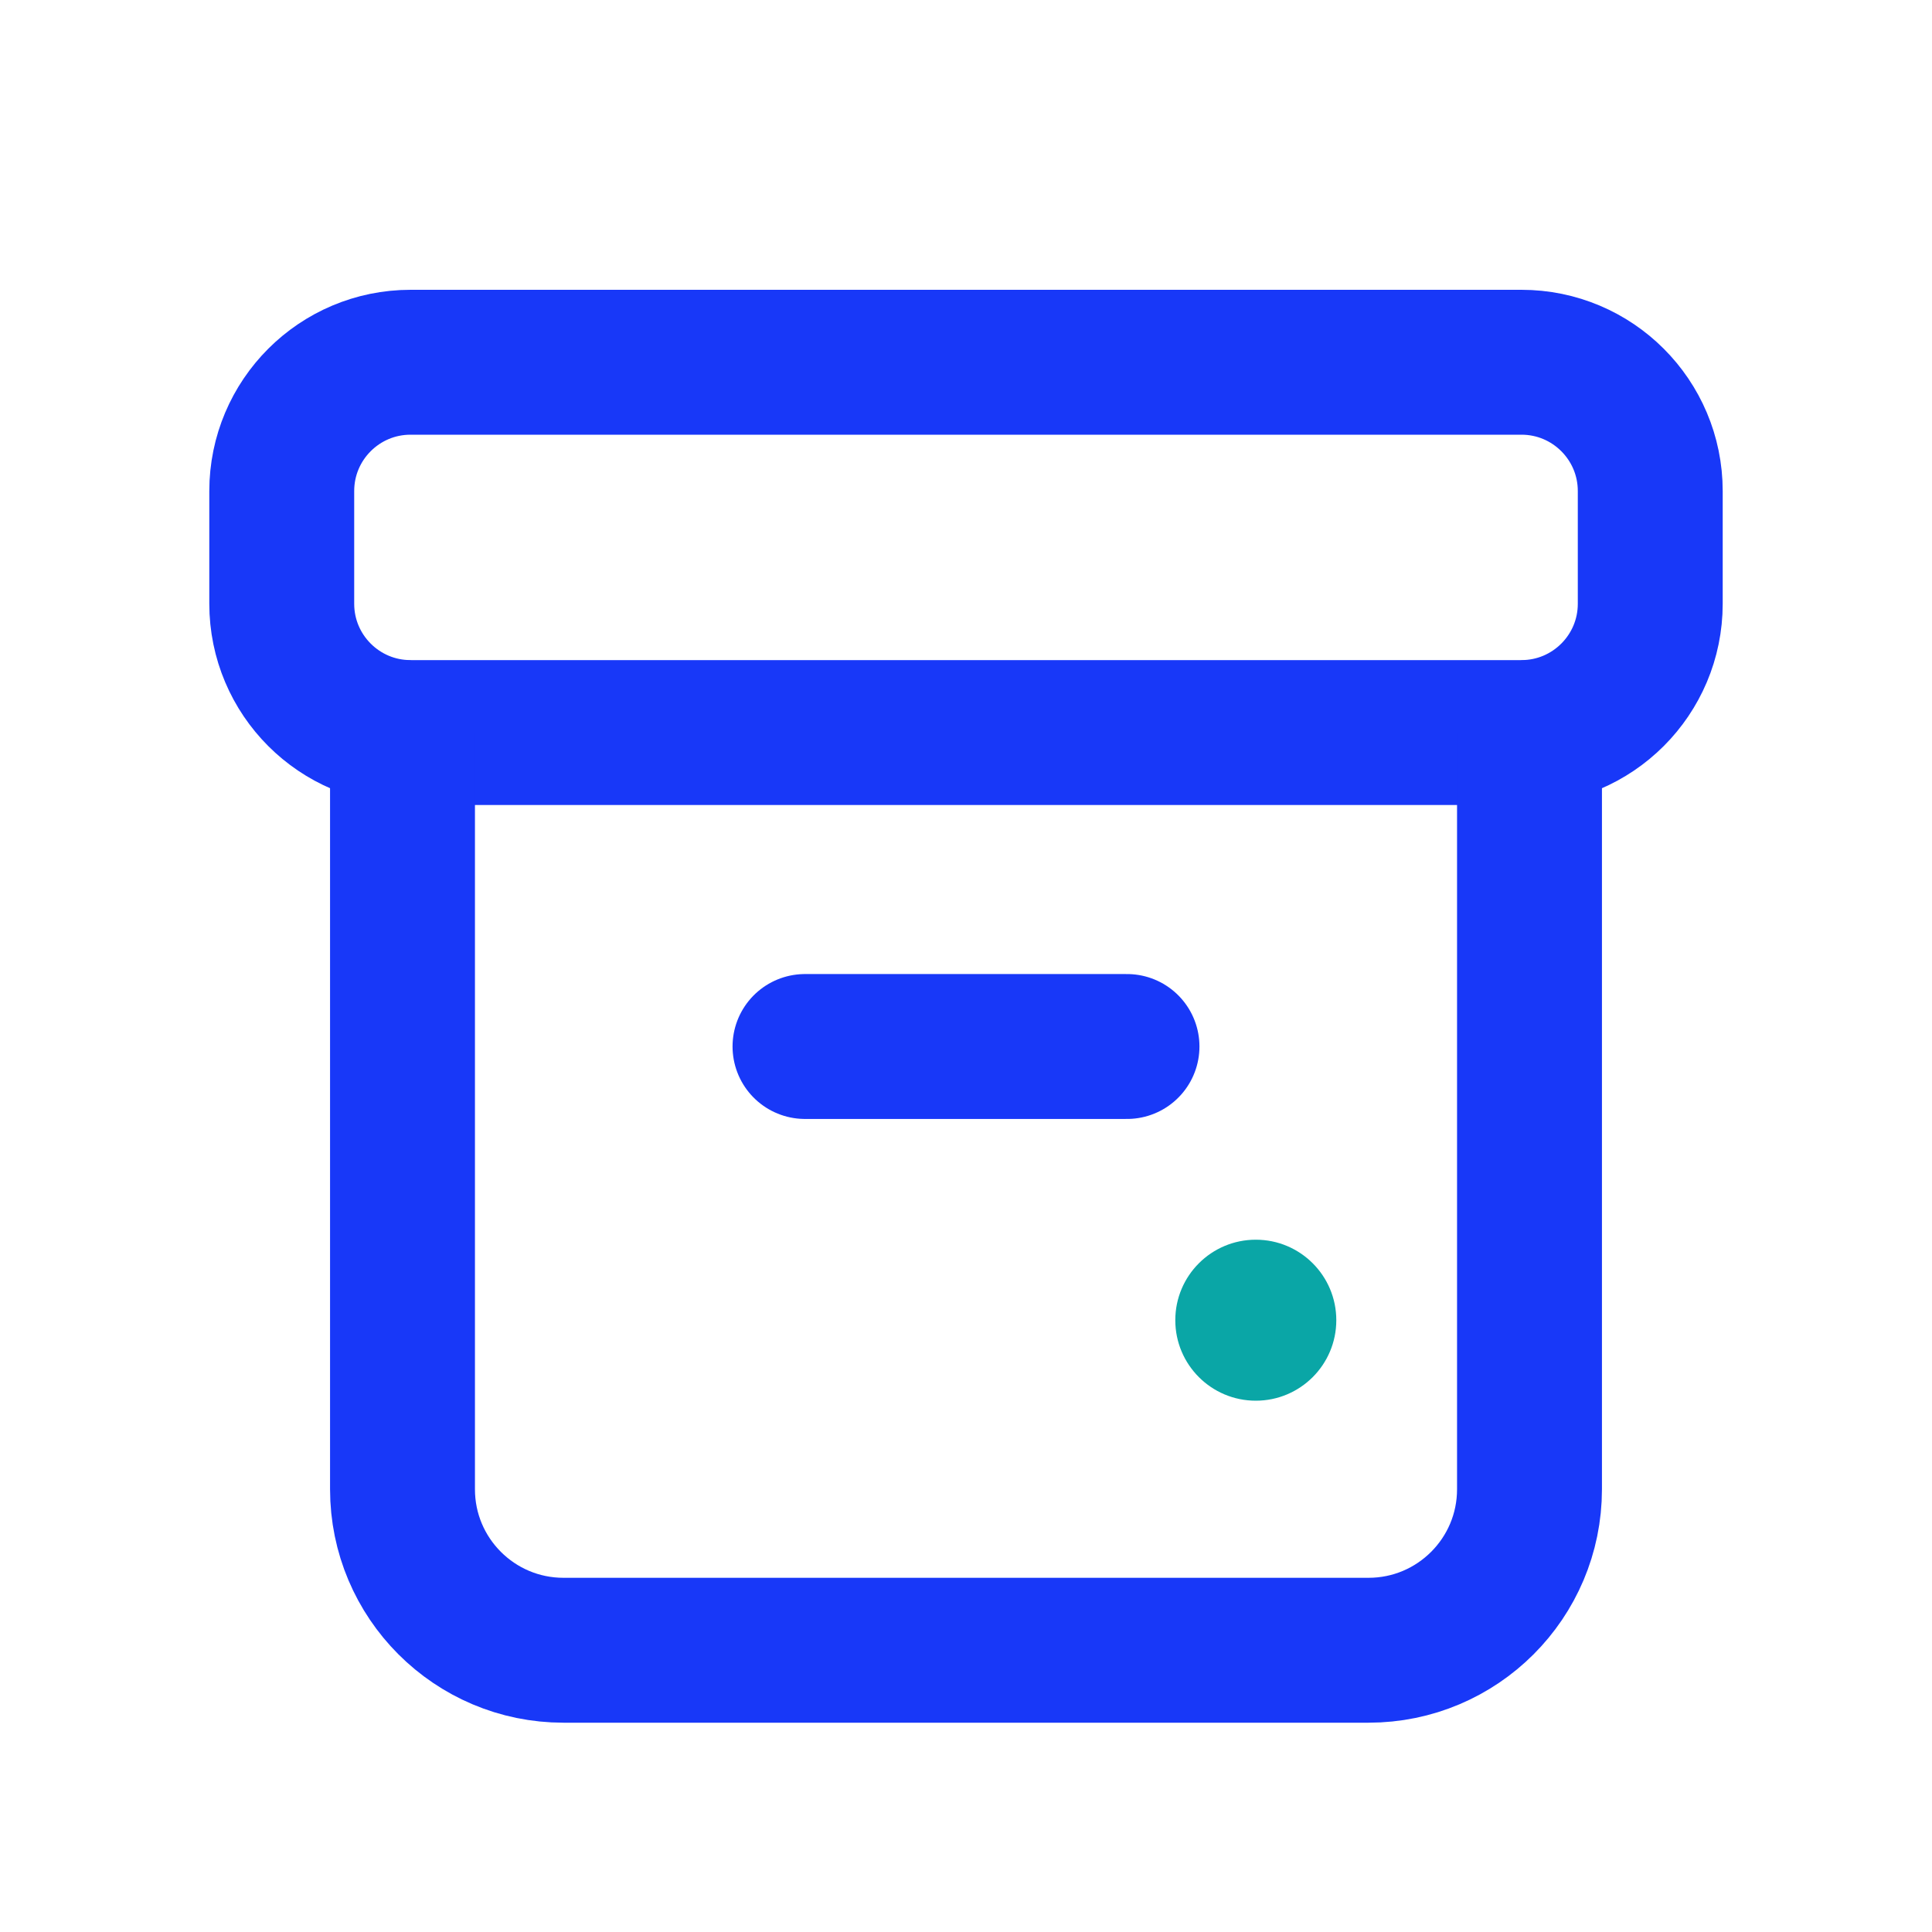
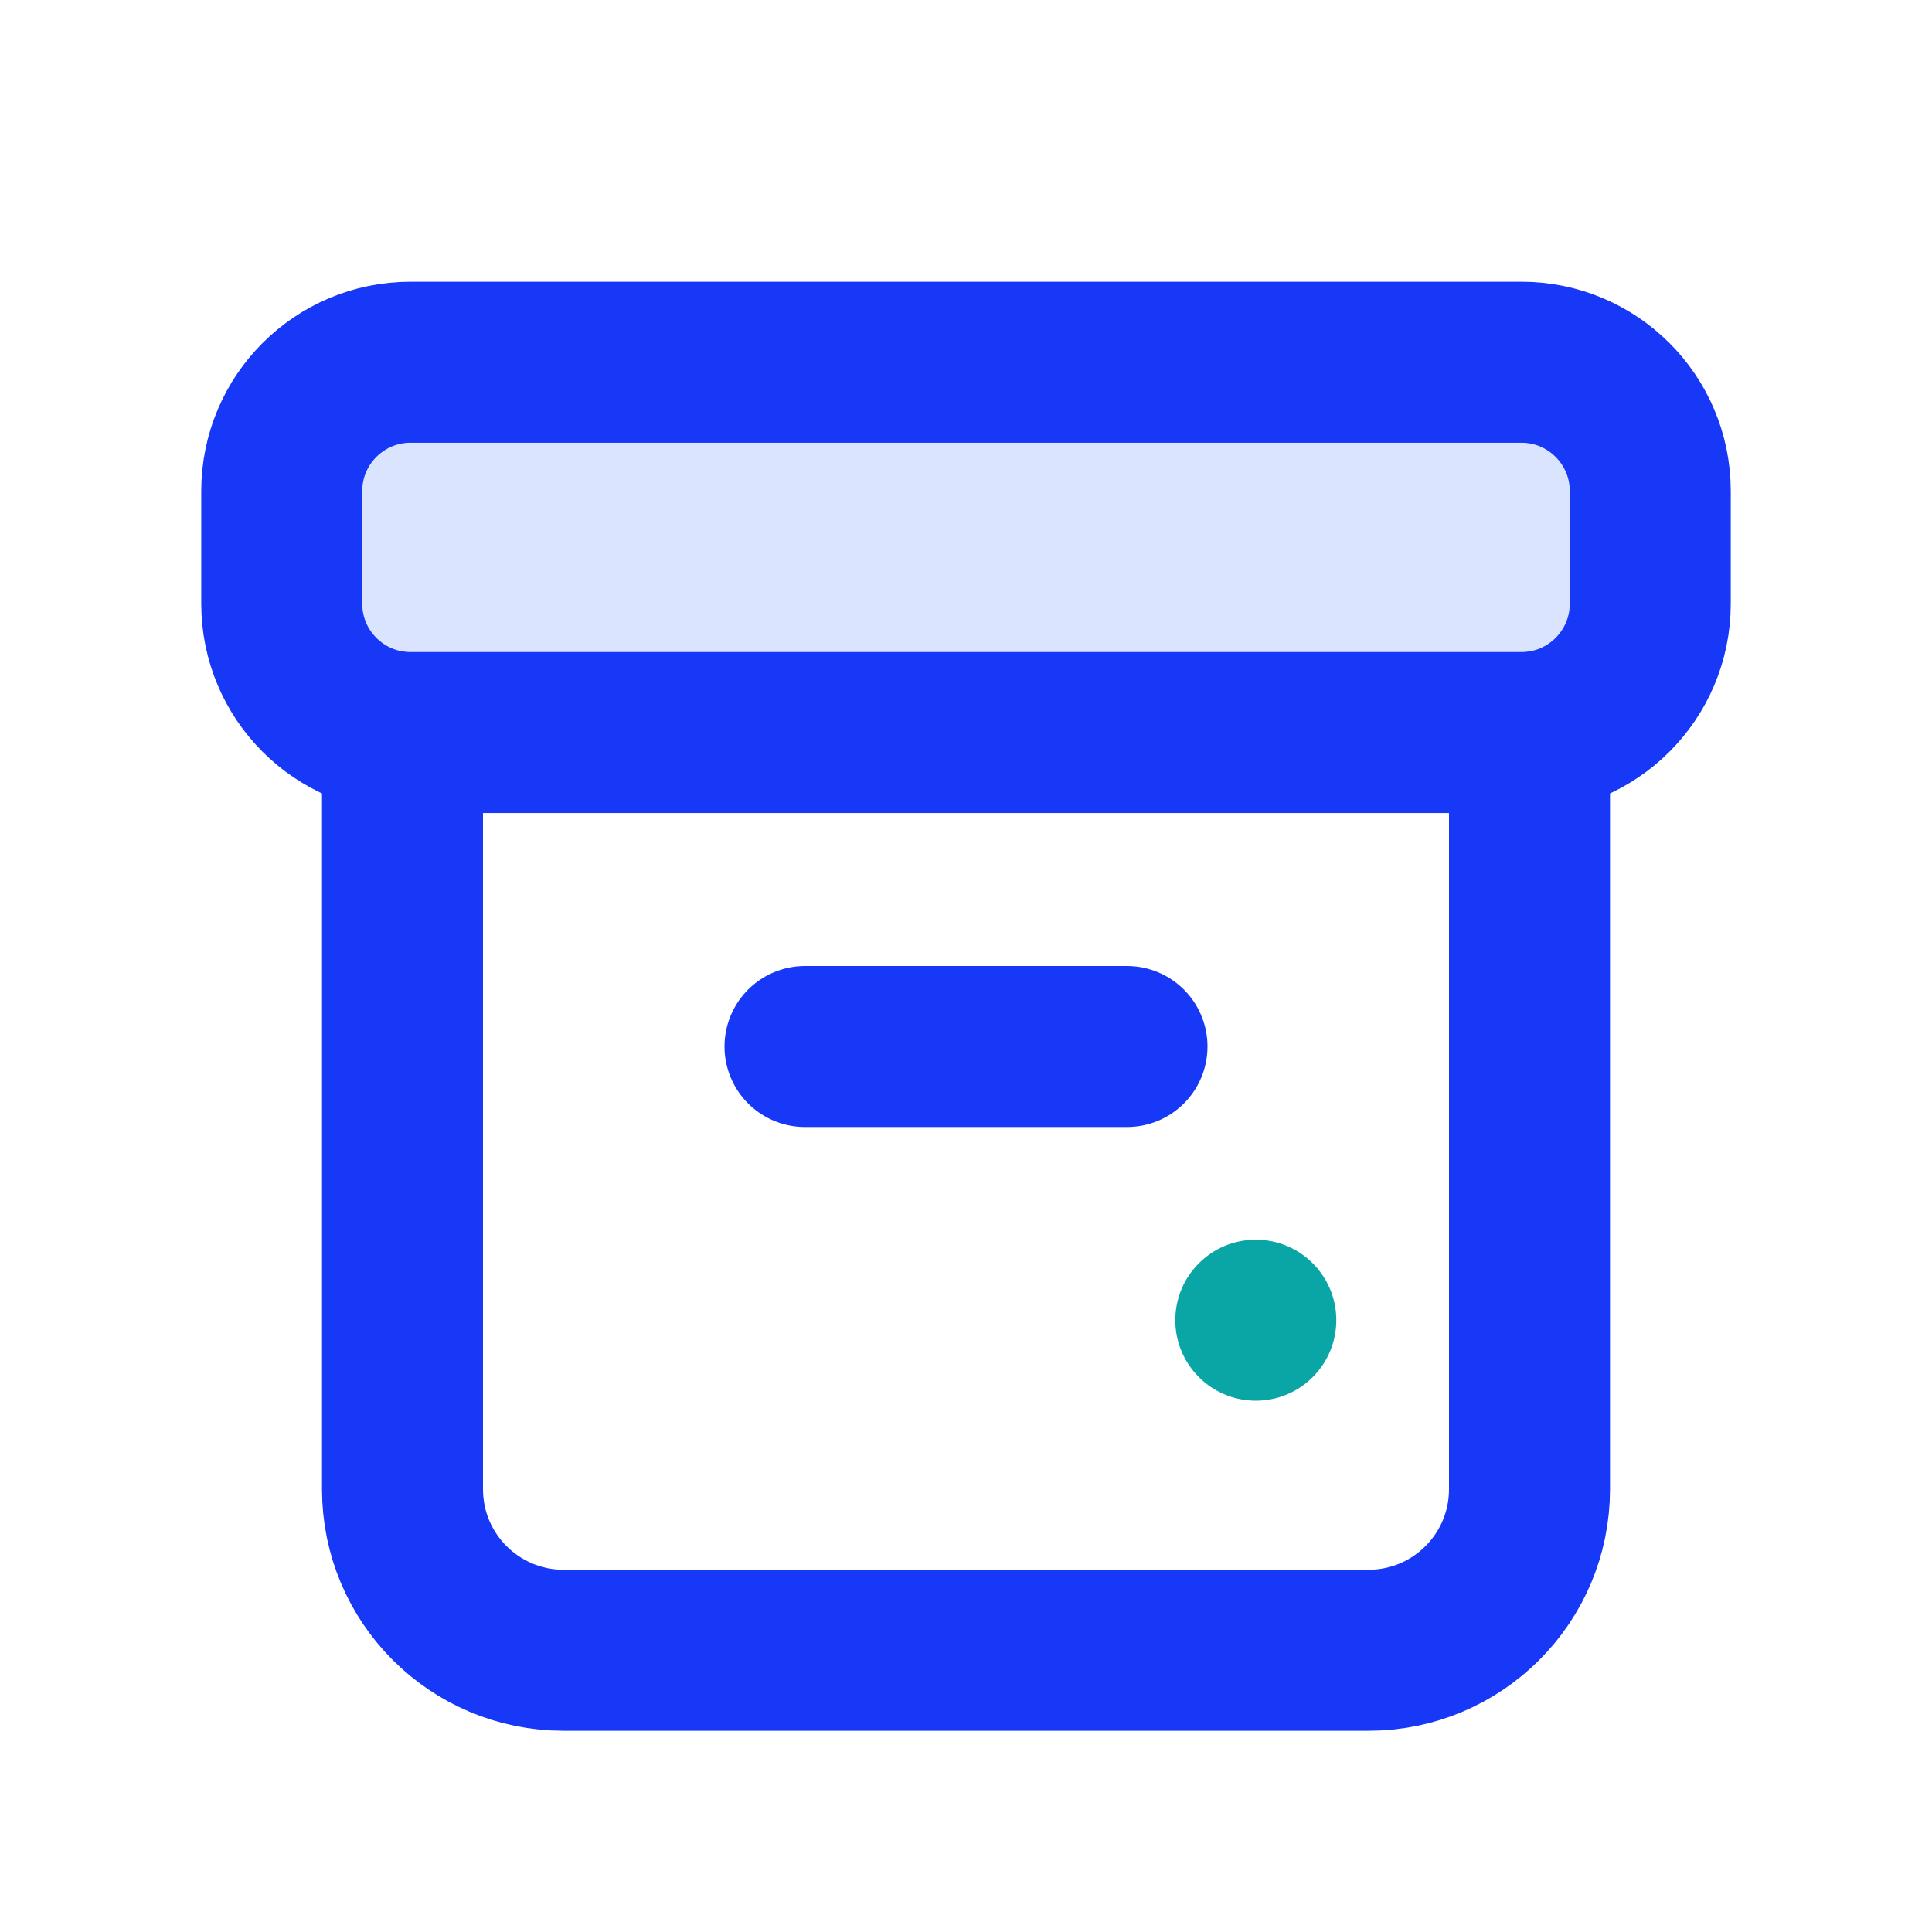
<svg xmlns="http://www.w3.org/2000/svg" viewBox="0 0 24 24" fill="none">
-   <rect x="3.5" y="4.5" width="17" height="4.6" rx="1.6" stroke="#1838f8" stroke-width="1.8" stroke-linecap="round" stroke-linejoin="round" fill="none" />
-   <path d="M5 9.1v9.4a2 2 0 0 0 2 2h10a2 2 0 0 0 2-2V9.1" stroke="#1838f8" stroke-width="1.8" stroke-linecap="round" stroke-linejoin="round" fill="none" />
-   <path d="M10 13h4" stroke="#1838f8" stroke-width="1.8" stroke-linecap="round" stroke-linejoin="round" fill="none" />
+   <rect x="3.5" y="4.5" width="17" height="4.6" rx="1.6" fill="#dbe4ff" />
+   <rect x="3.5" y="4.5" width="17" height="4.6" rx="1.6" stroke="#1838f8" stroke-width="2" stroke-linecap="round" stroke-linejoin="round" fill="none" />
+   <path d="M5 9.1v9.4a2 2 0 0 0 2 2h10a2 2 0 0 0 2-2V9.1" stroke="#1838f8" stroke-width="2" stroke-linecap="round" stroke-linejoin="round" fill="none" />
+   <path d="M10 13h4" stroke="#1838f8" stroke-width="2" stroke-linecap="round" stroke-linejoin="round" fill="none" />
  <circle cx="15.6" cy="16.4" r="1.0" fill="#0aa6a6" />
</svg>
